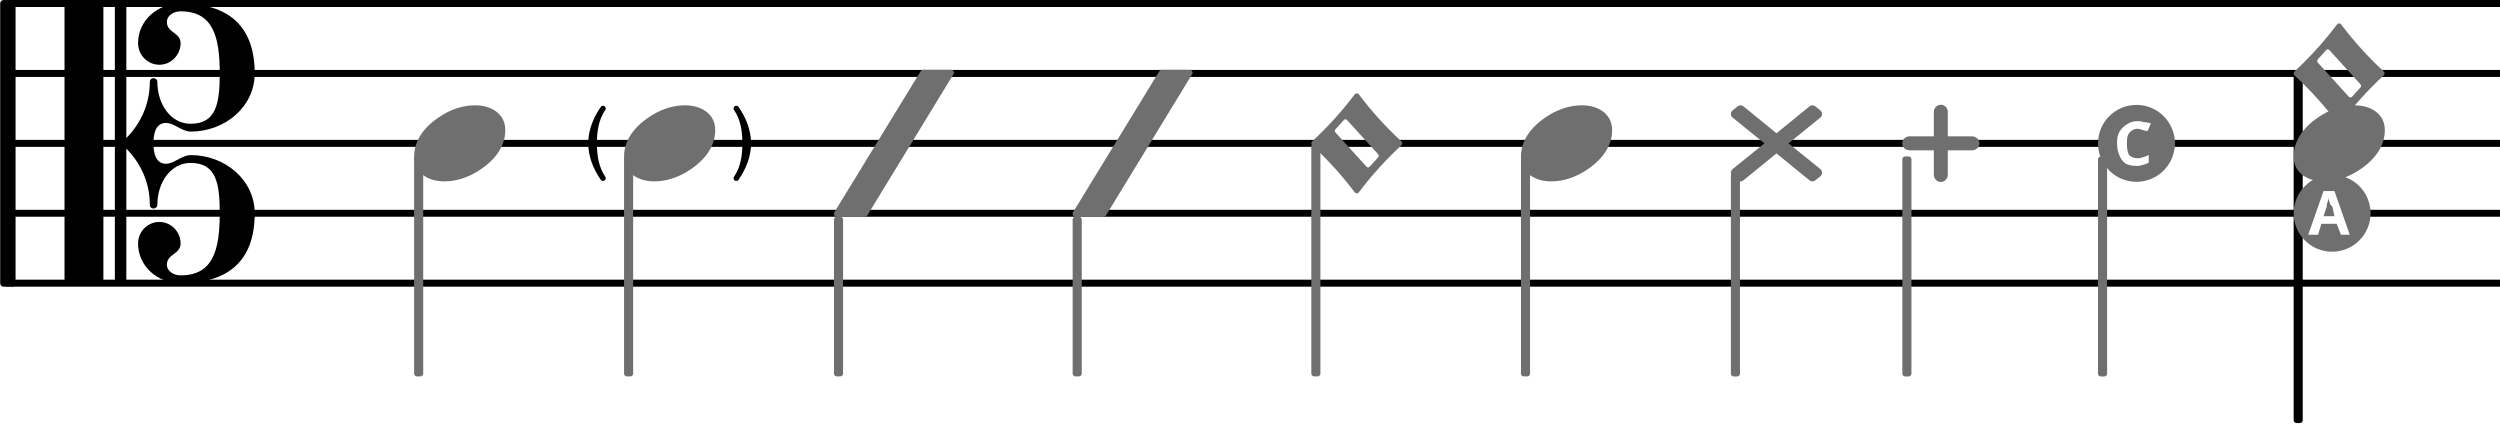
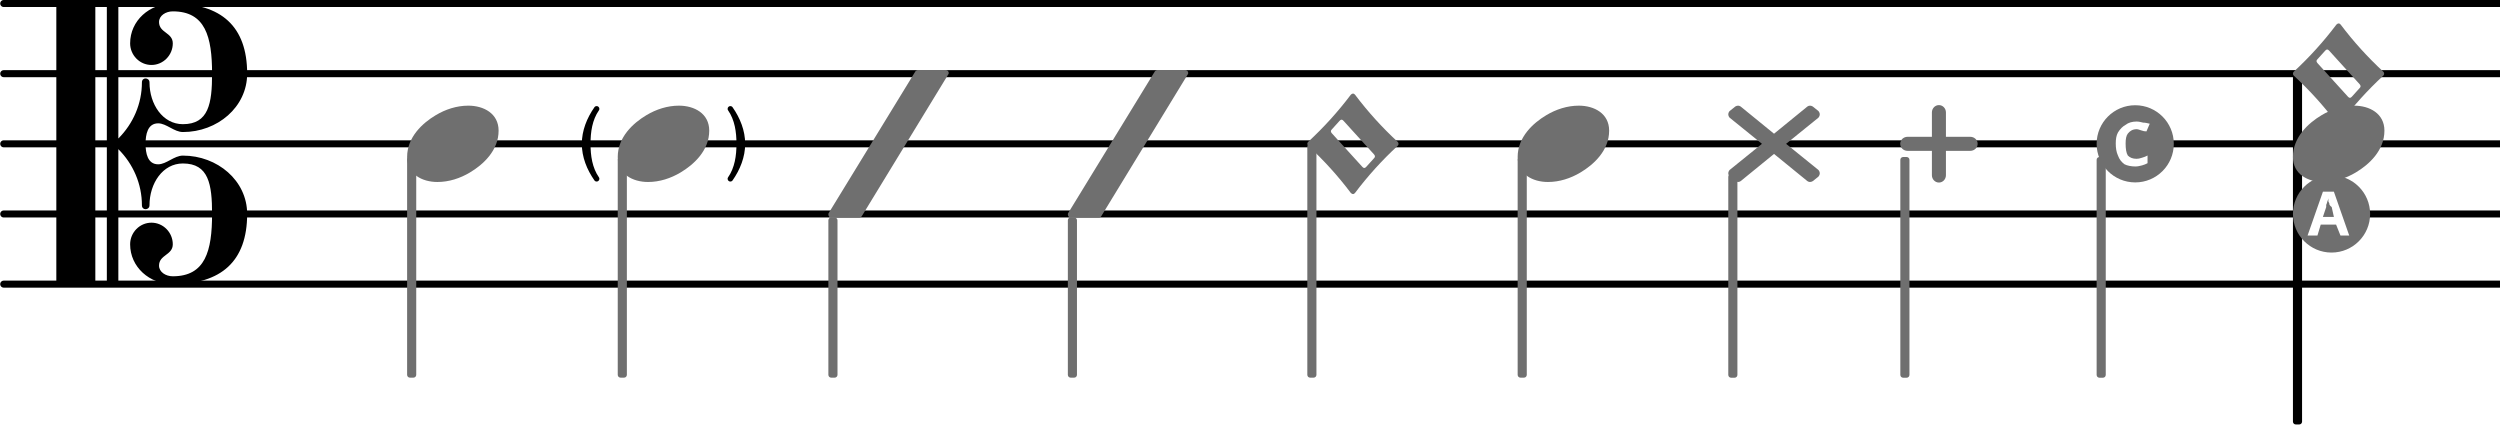
- <svg xmlns="http://www.w3.org/2000/svg" version="1.2" width="62.82mm" height="10.63mm" viewBox="8.416 -0 35.748 6.05">
+ <svg xmlns="http://www.w3.org/2000/svg" version="1.2" width="62.61mm" height="10.63mm" viewBox="8.536 -0 35.628 6.05">
  <style text="style/css">

tspan { white-space: pre; }

</style>
  <line transform="translate(8.5358, 4.05)" stroke-linejoin="round" stroke-linecap="round" stroke-width="0.1" stroke="currentColor" x1="0.05" y1="-0" x2="35.628" y2="-0" />
  <line transform="translate(8.5358, 3.05)" stroke-linejoin="round" stroke-linecap="round" stroke-width="0.1" stroke="currentColor" x1="0.05" y1="-0" x2="35.628" y2="-0" />
  <line transform="translate(8.5358, 2.05)" stroke-linejoin="round" stroke-linecap="round" stroke-width="0.1" stroke="currentColor" x1="0.05" y1="-0" x2="35.628" y2="-0" />
  <line transform="translate(8.5358, 1.05)" stroke-linejoin="round" stroke-linecap="round" stroke-width="0.1" stroke="currentColor" x1="0.05" y1="-0" x2="35.628" y2="-0" />
  <line transform="translate(8.5358, 0.05)" stroke-linejoin="round" stroke-linecap="round" stroke-width="0.1" stroke="currentColor" x1="0.05" y1="-0" x2="35.628" y2="-0" />
  <g color="rgb(43.529%, 43.529%, 43.529%)">
    <rect transform="translate(23.8187, 2.05)" x="-0.065" y="1.05" width="0.13" height="2.283" ry="0.04" fill="currentColor" />
  </g>
  <g color="rgb(43.529%, 43.529%, 43.529%)">
    <rect transform="translate(33.2323, 2.05)" x="-0.065" y="0.43" width="0.13" height="2.904" ry="0.04" fill="currentColor" />
  </g>
  <g class="note">
    <g color="rgb(43.529%, 43.529%, 43.529%)">
      <path transform="translate(33.1673, 2.05) scale(0.004, -0.004)" d="M163 36l119 97c3 2 6 3 9 3s7 -1 10 -3l20 -16c3 -3 5 -8 5 -12s-2 -9 -5 -12l-115 -93l115 -93c3 -3 5 -8 5 -12s-2 -9 -5 -12l-20 -16c-3 -2 -7 -3 -10 -3s-6 1 -9 3l-119 97l-119 -97c-3 -2 -6 -3 -9 -3s-7 1 -10 3l-20 16c-3 3 -5 8 -5 12s2 9 5 12l115 93l-115 93 c-3 3 -5 8 -5 12s2 9 5 12l20 16c3 2 7 3 10 3s6 -1 9 -3z" fill="currentColor" />
    </g>
  </g>
  <g color="rgb(43.529%, 43.529%, 43.529%)">
    <rect transform="translate(30.2301, 2.05)" x="-0.065" y="0.186" width="0.13" height="3.147" ry="0.04" fill="currentColor" />
  </g>
  <g class="note">
    <g color="rgb(43.529%, 43.529%, 43.529%)">
      <path transform="translate(30.1651, 2.05) scale(0.004, -0.004)" d="M218 136c55 0 108 -28 108 -89c0 -71 -55 -121 -102 -149c-35 -21 -75 -34 -116 -34c-55 0 -108 28 -108 89c0 71 55 121 102 149c35 21 75 34 116 34z" fill="currentColor" />
    </g>
  </g>
  <g color="rgb(43.529%, 43.529%, 43.529%)">
    <rect transform="translate(27.232, 2.05)" x="-0.065" y="-0" width="0.13" height="3.333" ry="0.04" fill="currentColor" />
  </g>
  <g class="note">
    <g color="rgb(43.529%, 43.529%, 43.529%)">
      <path transform="translate(27.167, 2.05) scale(0.004, -0.004)" d="M87 51c-2 -2 -3 -4 -3 -6s1 -5 3 -7l109 -120c2 -2 4 -4 7 -4s5 2 7 4l28 31c2 2 3 4 3 6s-1 5 -3 7l-109 120c-2 2 -4 4 -7 4s-5 -2 -7 -4zM0 0c0 3 1 5 3 7c56 52 106 107 152 168c2 2 5 4 8 4s5 -2 7 -4c46 -61 96 -116 152 -168c2 -2 3 -4 3 -7s-1 -5 -3 -7 c-56 -52 -106 -107 -152 -168c-2 -2 -4 -4 -7 -4s-6 2 -8 4c-46 61 -96 116 -152 168c-2 2 -3 4 -3 7z" fill="currentColor" />
    </g>
  </g>
  <rect transform="translate(41.2807, 2.05)" x="-0.065" y="-1" width="0.13" height="5" ry="0.04" fill="currentColor" />
  <g class="note">
    <g color="rgb(43.529%, 43.529%, 43.529%)">
      <path transform="translate(41.2157, 1.05) scale(0.004, -0.004)" d="M87 51c-2 -2 -3 -4 -3 -6s1 -5 3 -7l109 -120c2 -2 4 -4 7 -4s5 2 7 4l28 31c2 2 3 4 3 6s-1 5 -3 7l-109 120c-2 2 -4 4 -7 4s-5 -2 -7 -4zM0 0c0 3 1 5 3 7c56 52 106 107 152 168c2 2 5 4 8 4s5 -2 7 -4c46 -61 96 -116 152 -168c2 -2 3 -4 3 -7s-1 -5 -3 -7 c-56 -52 -106 -107 -152 -168c-2 -2 -4 -4 -7 -4s-6 2 -8 4c-46 61 -96 116 -152 168c-2 2 -3 4 -3 7z" fill="currentColor" />
    </g>
  </g>
  <g class="note">
    <g color="rgb(43.529%, 43.529%, 43.529%)">
      <path transform="translate(41.2157, 2.05) scale(0.004, -0.004)" d="M218 136c55 0 108 -28 108 -89c0 -71 -55 -121 -102 -149c-35 -21 -75 -34 -116 -34c-55 0 -108 28 -108 89c0 71 55 121 102 149c35 21 75 34 116 34z" fill="currentColor" />
    </g>
  </g>
  <g class="note">
    <g color="rgb(43.529%, 43.529%, 43.529%)">
      <circle transform="translate(41.7657, 3.05)" stroke-linejoin="round" stroke-linecap="round" fill="currentColor" stroke="currentColor" stroke-width="0" r="0.55" />
      <g color="rgb(100%, 100%, 100%)">
        <text transform="translate(41.4243, 3.3573)" font-family="sans-serif" font-weight="bold" font-size="0.873" text-anchor="start" fill="currentColor">
          <tspan>A</tspan>
        </text>
      </g>
    </g>
  </g>
  <g color="rgb(43.529%, 43.529%, 43.529%)">
    <rect transform="translate(38.4826, 2.05)" x="-0.065" y="0.188" width="0.13" height="3.146" ry="0.04" fill="currentColor" />
  </g>
  <g class="note">
    <g color="rgb(43.529%, 43.529%, 43.529%)">
      <circle transform="translate(38.9676, 2.05)" stroke-linejoin="round" stroke-linecap="round" fill="currentColor" stroke="currentColor" stroke-width="0" r="0.55" />
      <g color="rgb(100%, 100%, 100%)">
        <text transform="translate(38.6433, 2.3573)" font-family="sans-serif" font-weight="bold" font-size="0.873" text-anchor="start" fill="currentColor">
          <tspan>C</tspan>
        </text>
      </g>
    </g>
  </g>
  <g color="rgb(43.529%, 43.529%, 43.529%)">
    <rect transform="translate(35.6846, 2.05)" x="-0.065" y="0.188" width="0.13" height="3.146" ry="0.04" fill="currentColor" />
  </g>
  <g class="note">
    <g color="rgb(43.529%, 43.529%, 43.529%)">
      <path transform="translate(36.1696, 2.05) scale(0.004, -0.004)" d="M0 -138c-14 0 -25 12 -25 26v87h-87c-14 0 -26 11 -26 25s12 25 26 25h87v87c0 14 11 26 25 26s25 -12 25 -26v-87h87c14 0 26 -11 26 -25s-12 -25 -26 -25h-87v-87c0 -14 -11 -26 -25 -26z" fill="currentColor" />
    </g>
  </g>
  <g class="note">
    <g color="rgb(43.529%, 43.529%, 43.529%)">
      <path transform="translate(23.7537, 2.05) scale(0.004, -0.004)" d="M10 -263c-6 0 -10 6 -10 11c0 2 0 3 1 5l309 505c2 3 6 5 9 5h100c6 0 10 -6 10 -11c0 -2 -1 -3 -2 -5l-308 -505c-2 -3 -6 -5 -9 -5h-100z" fill="currentColor" />
    </g>
  </g>
  <g class="note">
    <g color="rgb(43.529%, 43.529%, 43.529%)">
      <path transform="translate(14.3358, 2.05) scale(0.004, -0.004)" d="M218 136c55 0 108 -28 108 -89c0 -71 -55 -121 -102 -149c-35 -21 -75 -34 -116 -34c-55 0 -108 28 -108 89c0 71 55 121 102 149c35 21 75 34 116 34z" fill="currentColor" />
    </g>
  </g>
  <g class="clef">
    <path transform="translate(9.3358, 2.05) scale(0.004, -0.004)" d="M318 0c0 -33 7 -73 45 -73c29 0 57 31 88 31c123 0 229 -89 229 -208c0 -169 -93 -250 -265 -250c-83 0 -152 61 -152 142c0 42 34 77 76 77s76 -35 76 -77c0 -39 -49 -37 -49 -76c0 -23 24 -38 49 -38c116 0 140 90 140 222c0 106 -12 180 -104 180 c-72 0 -119 -71 -119 -149c0 -9 -7 -14 -14 -14s-13 5 -13 14c0 76 -31 147 -84 200v-471c0 -6 -4 -10 -10 -10h-21c-6 0 -10 4 -10 10v980c0 6 4 10 10 10h21c6 0 10 -4 10 -10v-471c53 53 84 124 84 200c0 9 6 14 13 14s14 -5 14 -14c0 -78 47 -149 119 -149 c92 0 104 74 104 180c0 132 -24 222 -140 222c-25 0 -49 -15 -49 -38c0 -39 49 -37 49 -76c0 -42 -34 -77 -76 -77s-76 35 -76 77c0 81 69 142 152 142c172 0 265 -81 265 -250c0 -119 -106 -208 -229 -208c-31 0 -59 31 -88 31c-38 0 -45 -40 -45 -73zM129 -500h-119 c-6 0 -10 4 -10 10v980c0 6 4 10 10 10h119c6 0 10 -4 10 -10v-980c0 -6 -4 -10 -10 -10z" fill="currentColor" />
  </g>
  <g color="rgb(43.529%, 43.529%, 43.529%)">
    <rect transform="translate(14.4008, 2.05)" x="-0.065" y="0.186" width="0.13" height="3.147" ry="0.04" fill="currentColor" />
  </g>
  <g class="note">
    <g color="rgb(43.529%, 43.529%, 43.529%)">
      <path transform="translate(17.3381, 2.05) scale(0.004, -0.004)" d="M218 136c55 0 108 -28 108 -89c0 -71 -55 -121 -102 -149c-35 -21 -75 -34 -116 -34c-55 0 -108 28 -108 89c0 71 55 121 102 149c35 21 75 34 116 34z" fill="currentColor" />
    </g>
  </g>
  <g color="rgb(43.529%, 43.529%, 43.529%)">
    <rect transform="translate(20.4053, 2.05)" x="-0.065" y="1.05" width="0.13" height="2.283" ry="0.04" fill="currentColor" />
  </g>
  <g class="note">
    <g color="rgb(43.529%, 43.529%, 43.529%)">
      <path transform="translate(20.3403, 2.05) scale(0.004, -0.004)" d="M10 -263c-6 0 -10 6 -10 11c0 2 0 3 1 5l309 505c2 3 6 5 9 5h100c6 0 10 -6 10 -11c0 -2 -1 -3 -2 -5l-308 -505c-2 -3 -6 -5 -9 -5h-100z" fill="currentColor" />
    </g>
  </g>
  <path transform="translate(17.1381, 2.05) scale(0.002, -0.002)" d="M-94 0c0 -84 12 -170 60 -239c3 -4 3 -7 3 -11c0 -10 -9 -19 -19 -19c-5 0 -12 2 -16 8c-54 77 -90 167 -90 261s36 184 90 261c4 6 11 8 16 8c10 0 19 -9 19 -19c0 -4 0 -7 -3 -11c-48 -69 -60 -155 -60 -239z" fill="currentColor" />
  <path transform="translate(18.8423, 2.05) scale(0.002, -0.002)" d="M94 0c0 84 -12 170 -60 239c-3 4 -3 7 -3 11c0 10 9 19 19 19c5 0 12 -2 16 -8c54 -77 90 -167 90 -261s-36 -184 -90 -261c-4 -6 -11 -8 -16 -8c-10 0 -19 9 -19 19c0 4 0 7 3 11c48 69 60 155 60 239z" fill="currentColor" />
-   <rect transform="translate(8.4158, 2.05)" x="0" y="-2.05" width="0.16" height="4.1" ry="0.05" fill="currentColor" />
  <g color="rgb(43.529%, 43.529%, 43.529%)">
    <rect transform="translate(17.4031, 2.05)" x="-0.065" y="0.186" width="0.13" height="3.147" ry="0.04" fill="currentColor" />
  </g>
-   <rect transform="translate(8.4758, 2.05)" x="0" y="-2.05" width="0.16" height="4.1" ry="0.05" fill="currentColor" />
</svg>
